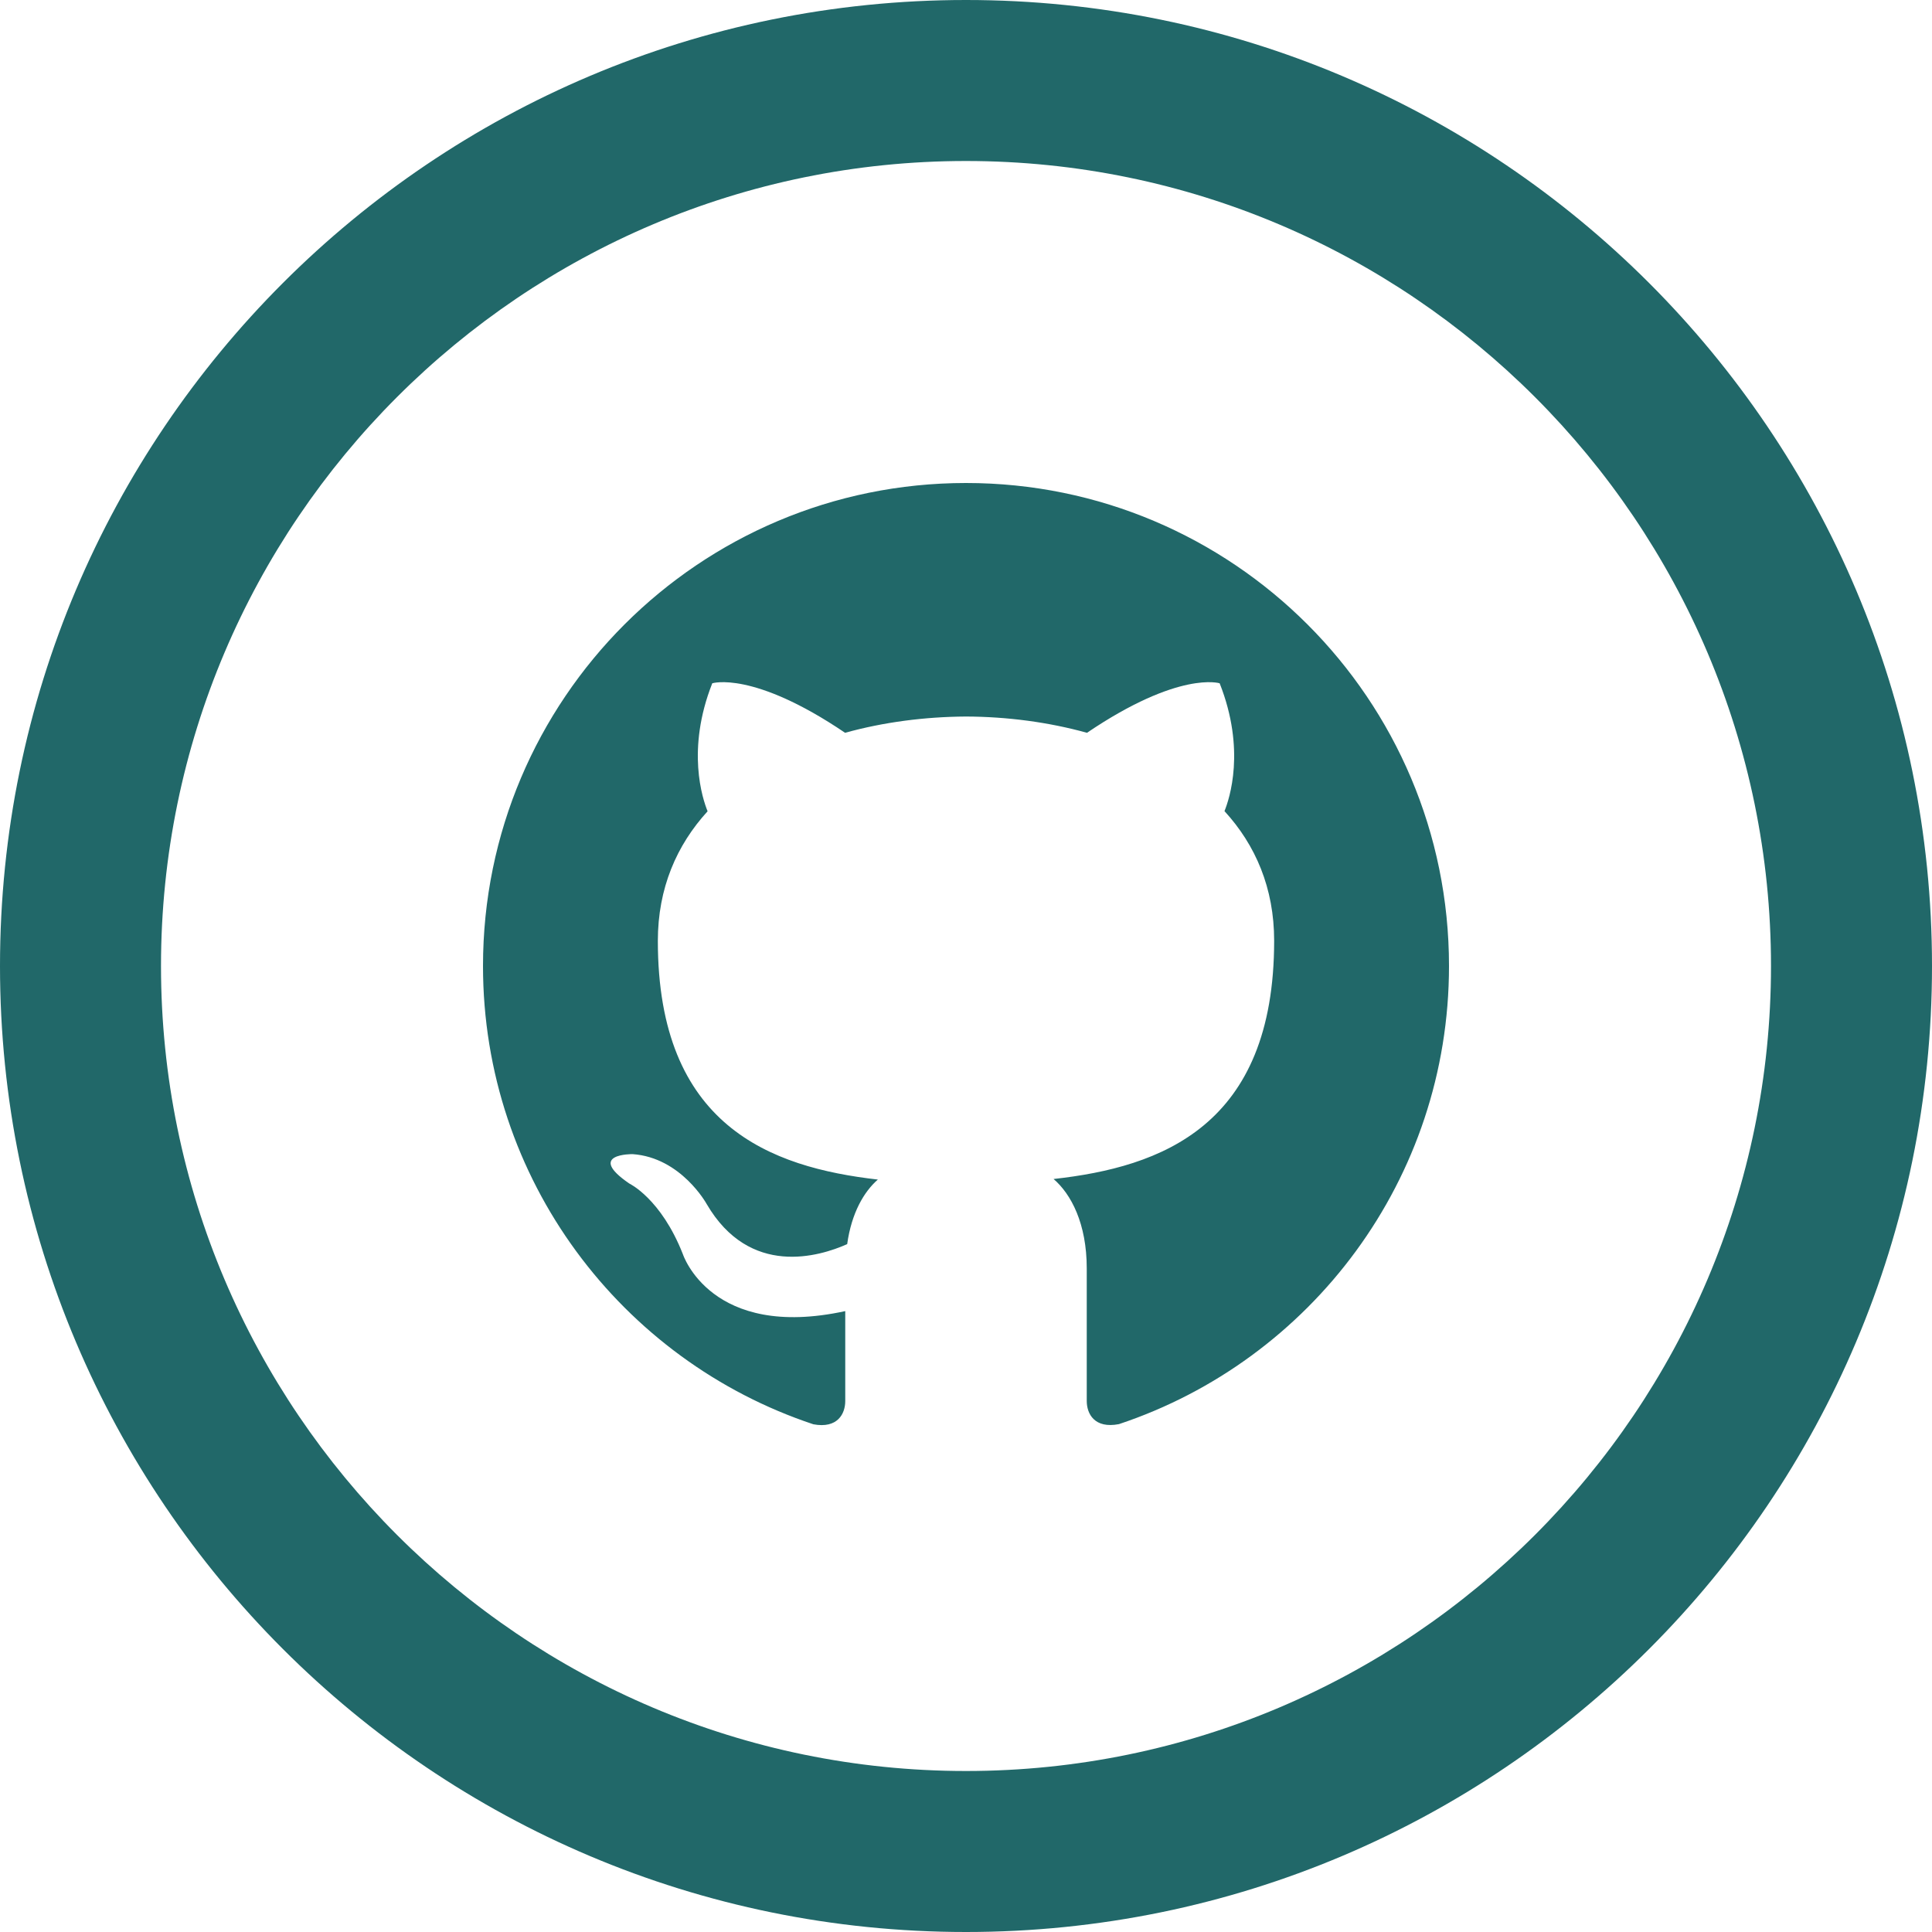
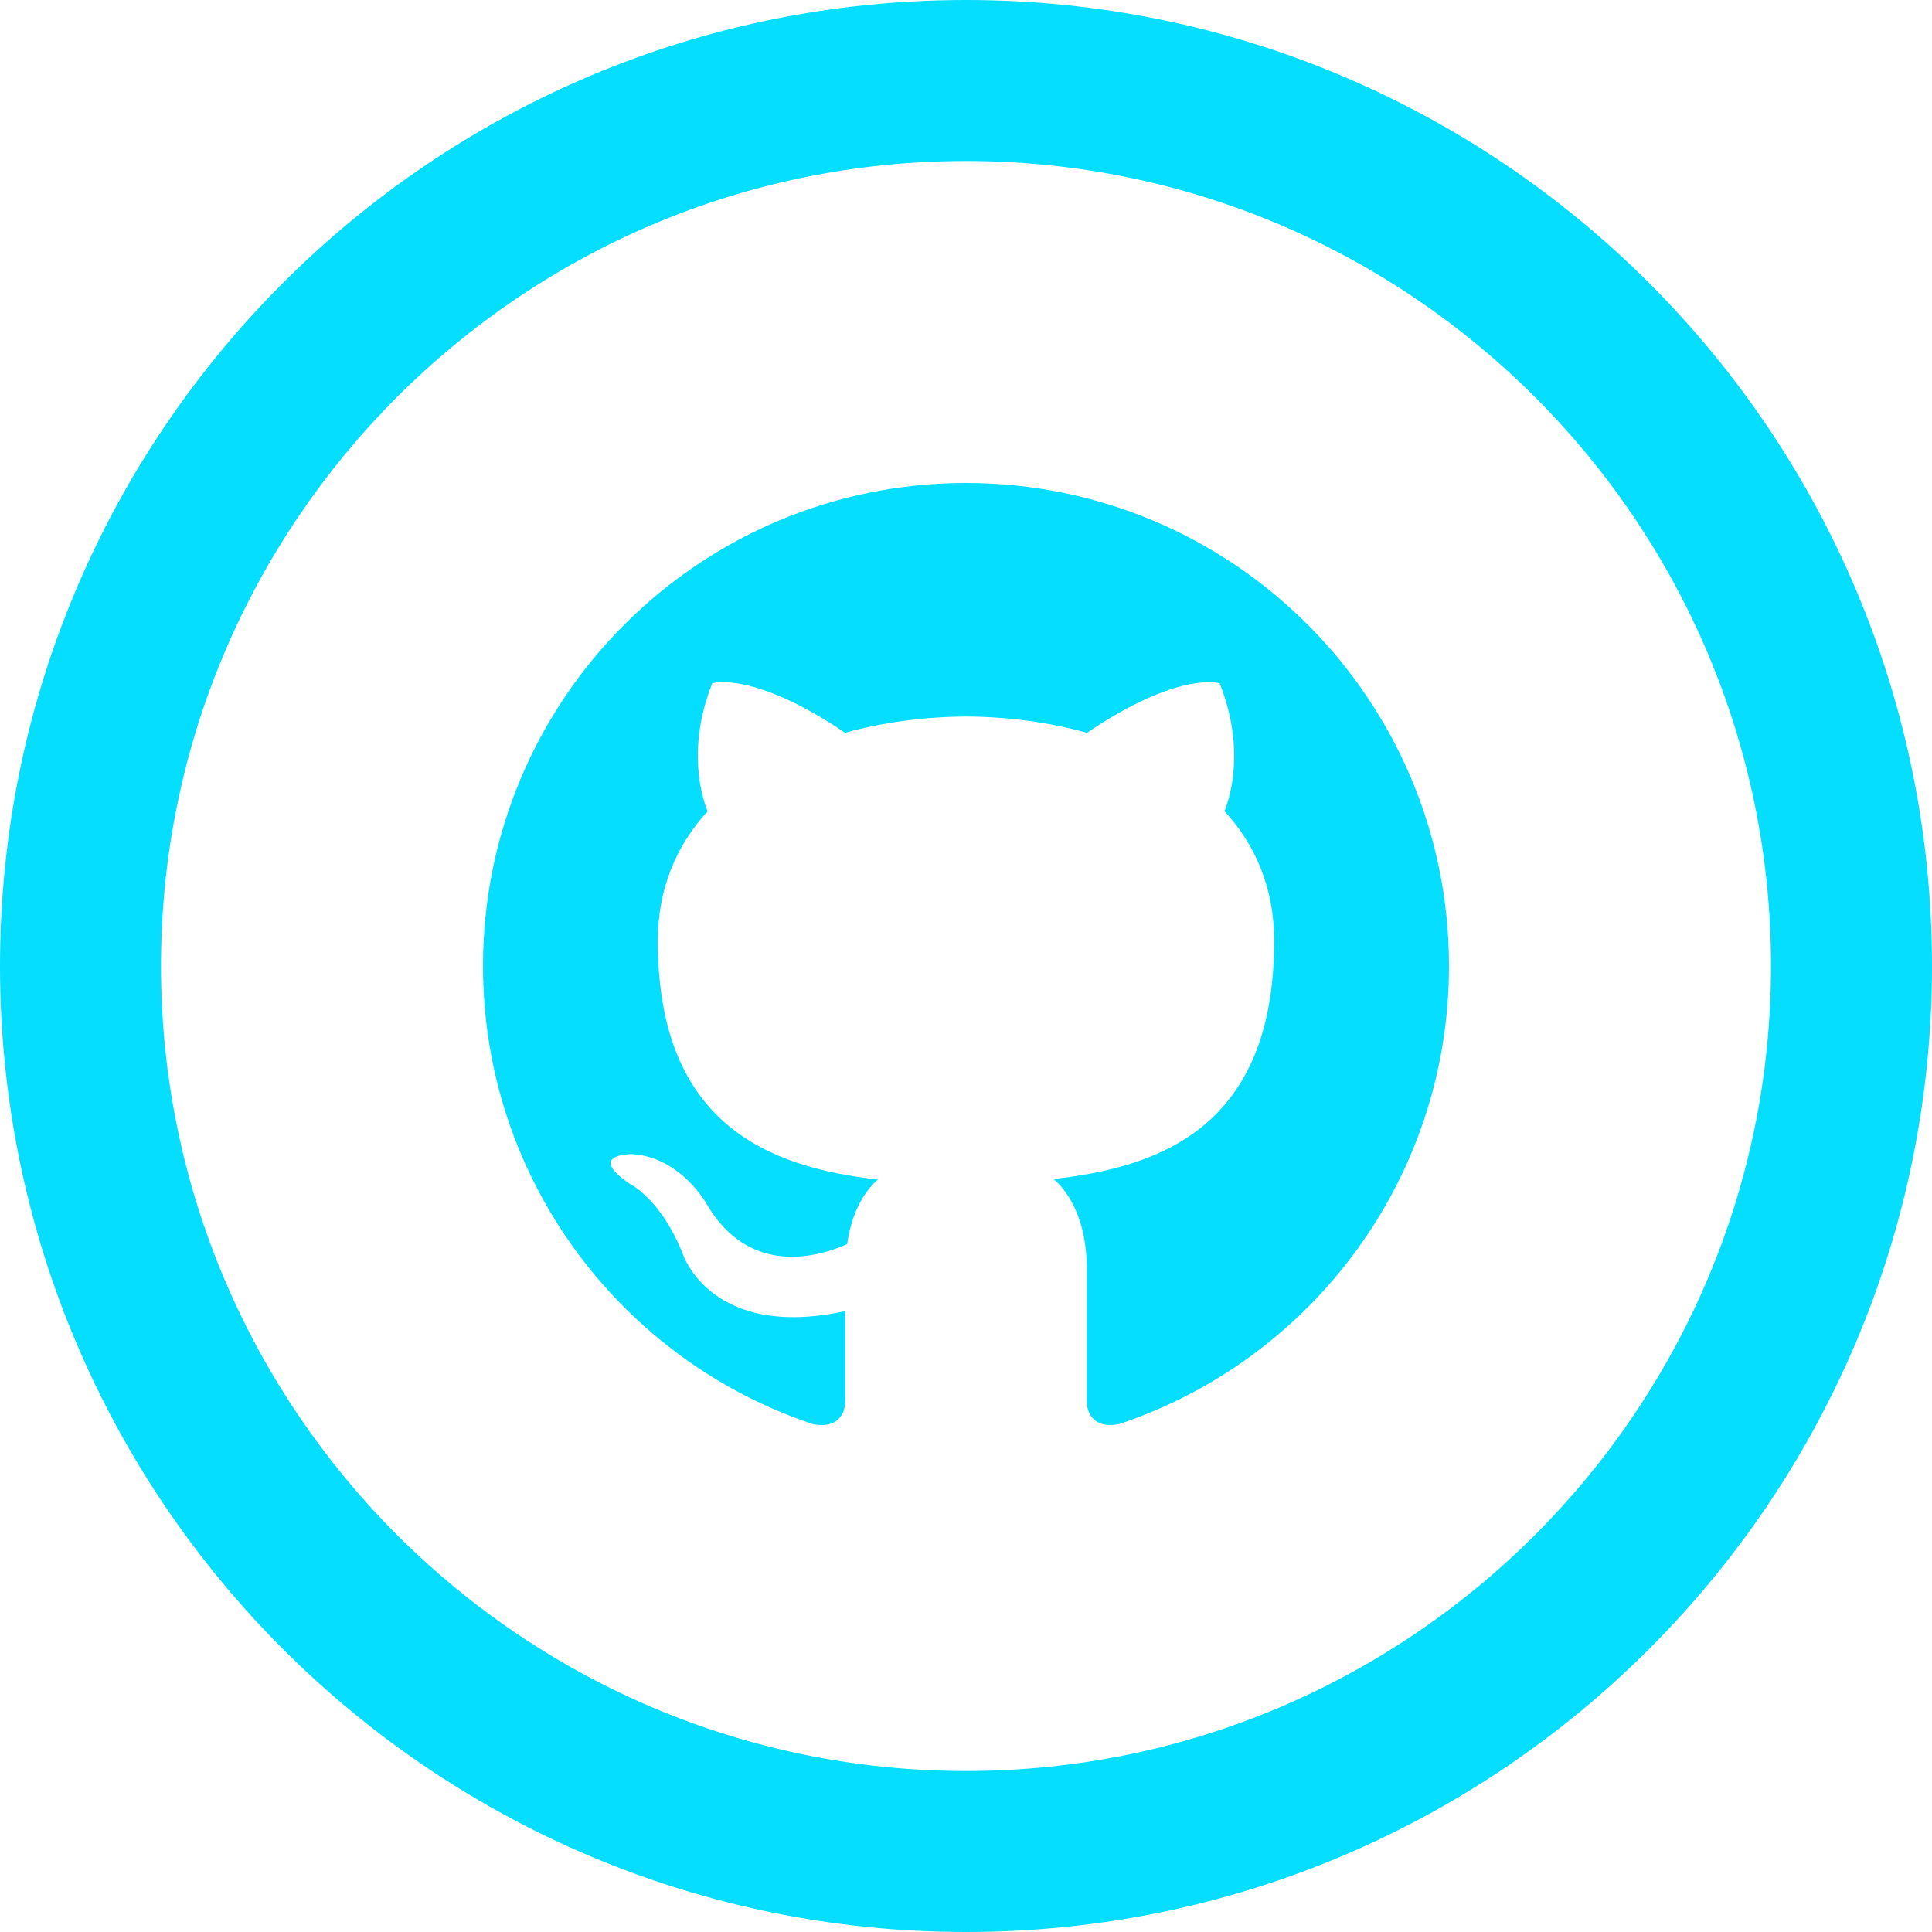
- <svg xmlns="http://www.w3.org/2000/svg" width="24" height="24" viewBox="0 0 24 24" fill="#216869">
+ <svg xmlns="http://www.w3.org/2000/svg" width="24" height="24" viewBox="0 0 24 24" fill="#05DEFF">
  <path d="M12 2c5.514 0 10 4.486 10 10s-4.486 10-10 10-10-4.486-10-10 4.486-10 10-10zm0-2c-6.627 0-12 5.373-12 12s5.373 12 12 12 12-5.373 12-12-5.373-12-12-12zm0 6c-3.313 0-6 2.686-6 6 0 2.651 1.719 4.9 4.104 5.693.3.056.396-.13.396-.289v-1.117c-1.669.363-2.017-.707-2.017-.707-.272-.693-.666-.878-.666-.878-.544-.373.041-.365.041-.365.603.042.92.619.92.619.535.917 1.403.652 1.746.499.054-.388.209-.652.381-.802-1.333-.152-2.733-.667-2.733-2.965 0-.655.234-1.19.618-1.61-.062-.153-.268-.764.058-1.59 0 0 .504-.161 1.65.615.479-.133.992-.199 1.502-.202.51.002 1.023.069 1.503.202 1.146-.776 1.648-.615 1.648-.615.327.826.121 1.437.06 1.588.385.42.617.955.617 1.61 0 2.305-1.404 2.812-2.74 2.96.216.186.412.551.412 1.111v1.646c0 .16.096.347.4.288 2.383-.793 4.1-3.041 4.1-5.691 0-3.314-2.687-6-6-6z" />
</svg>
